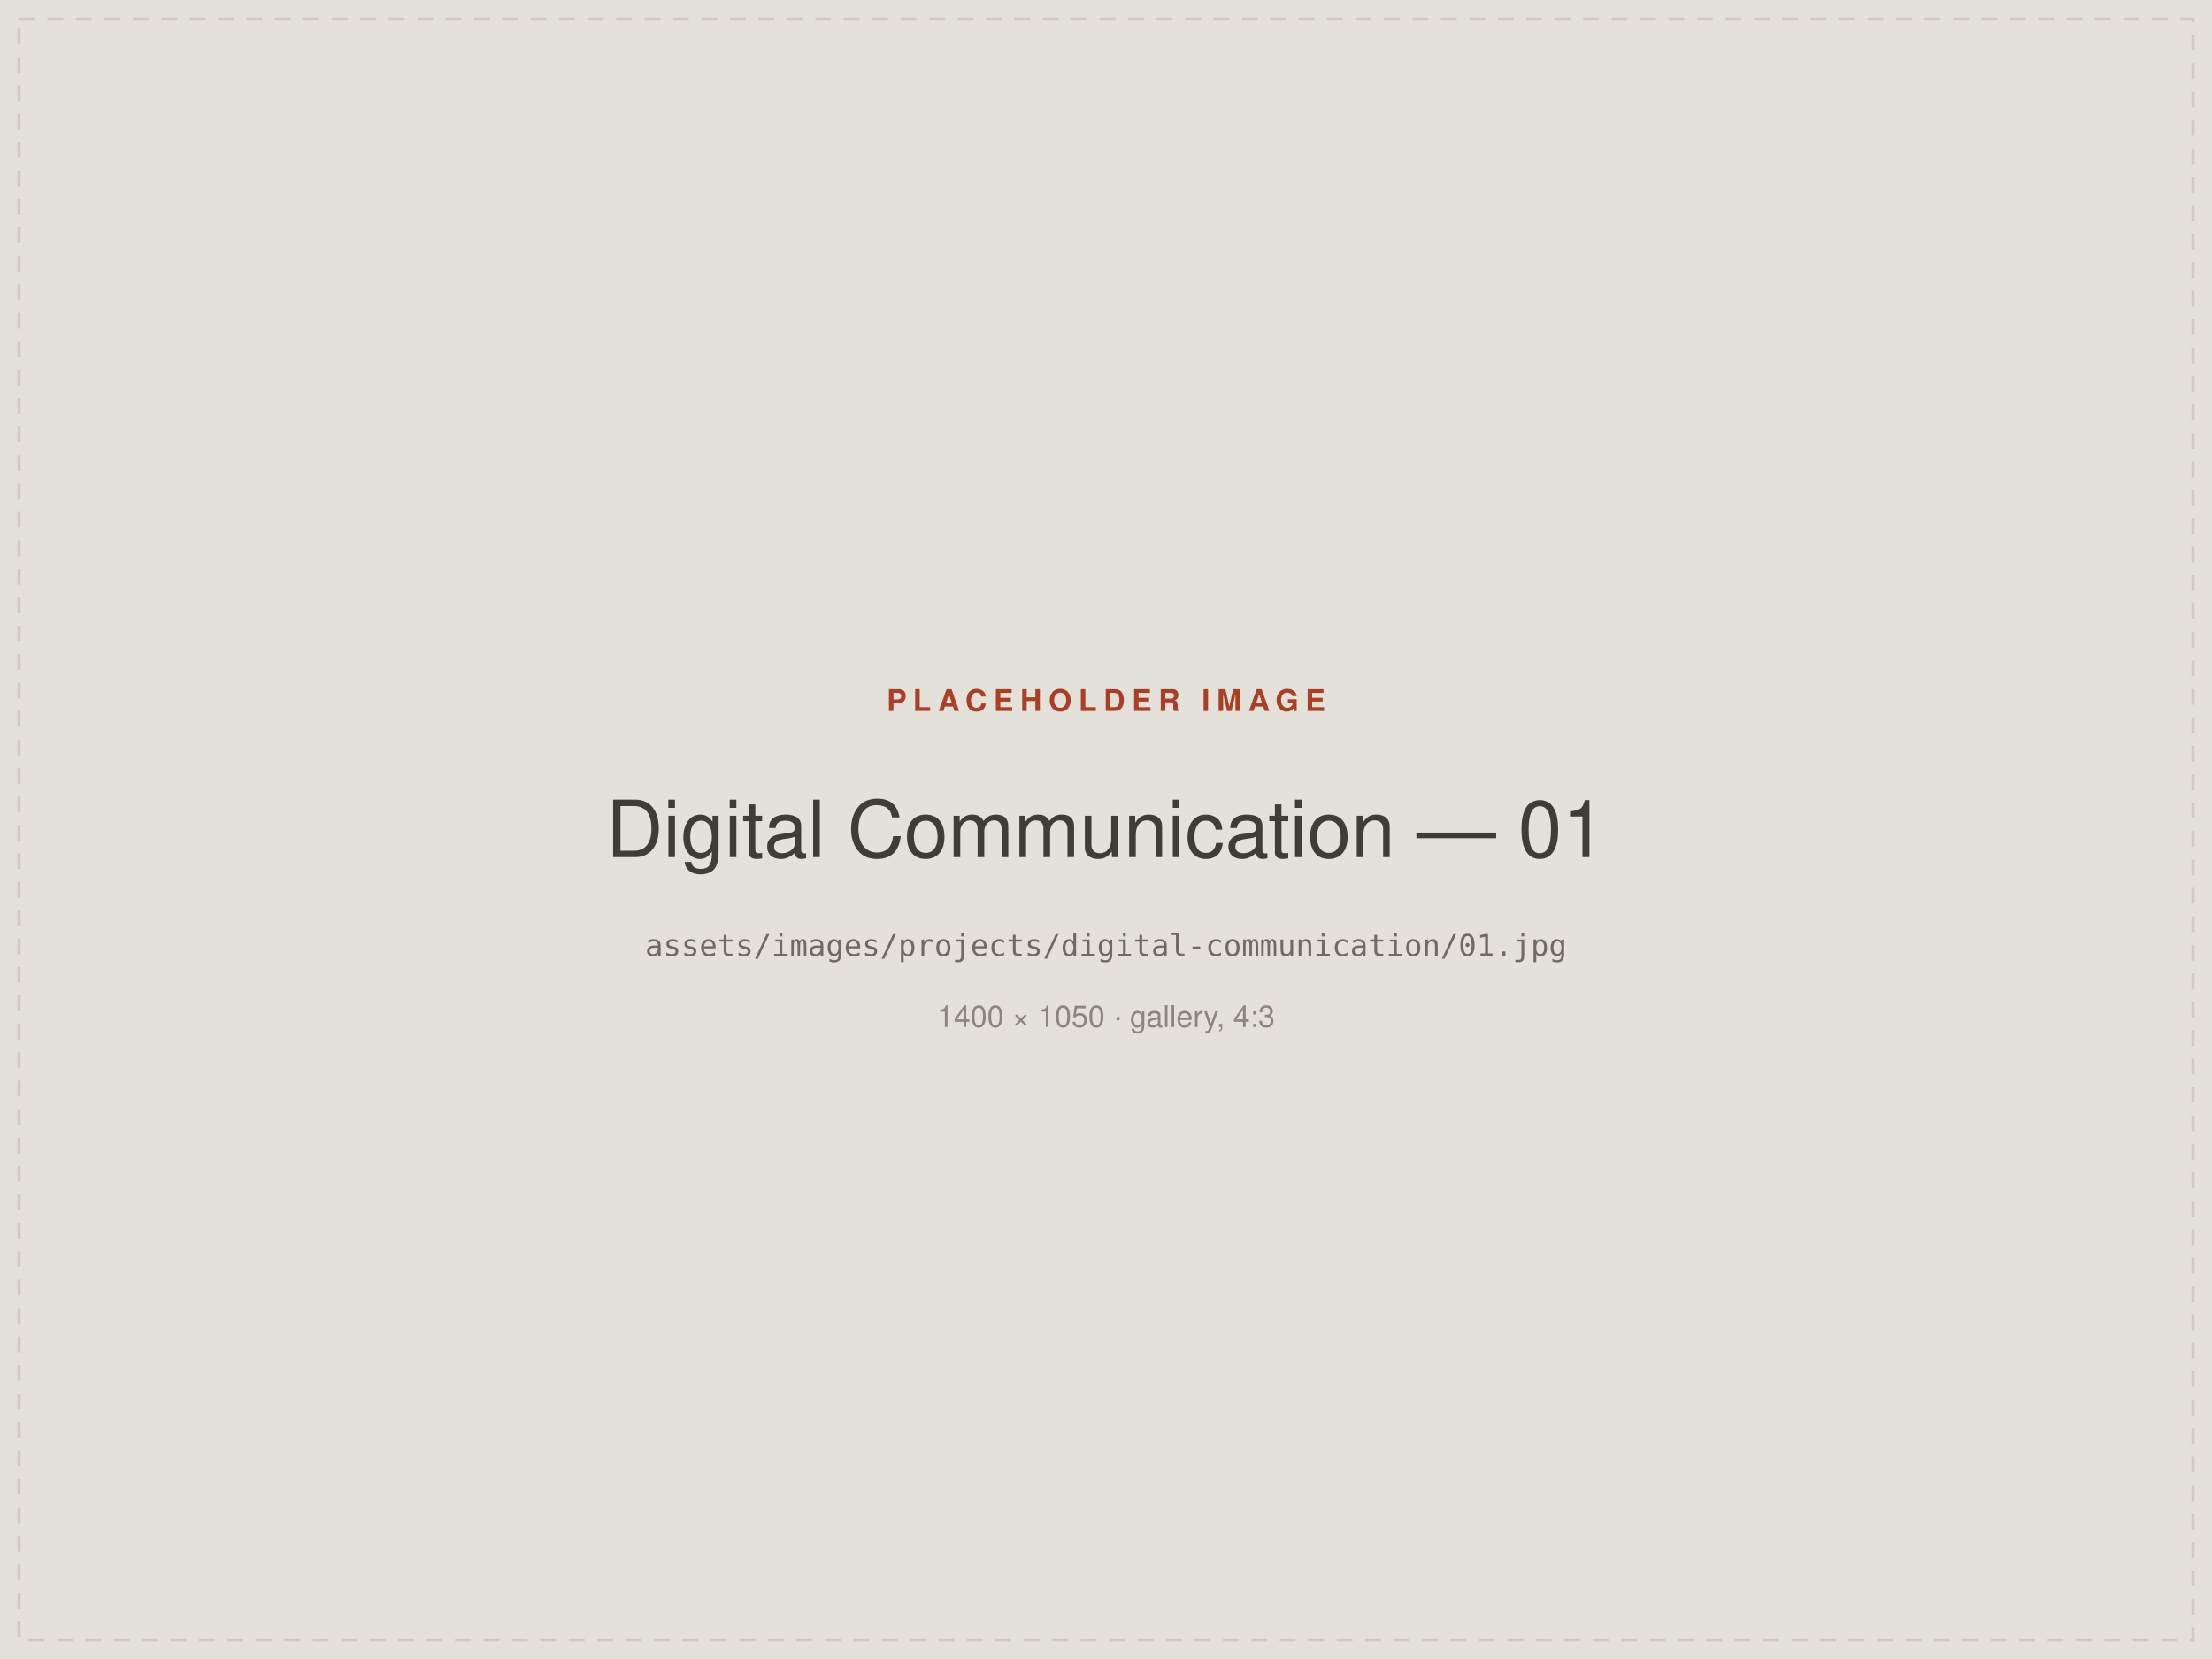
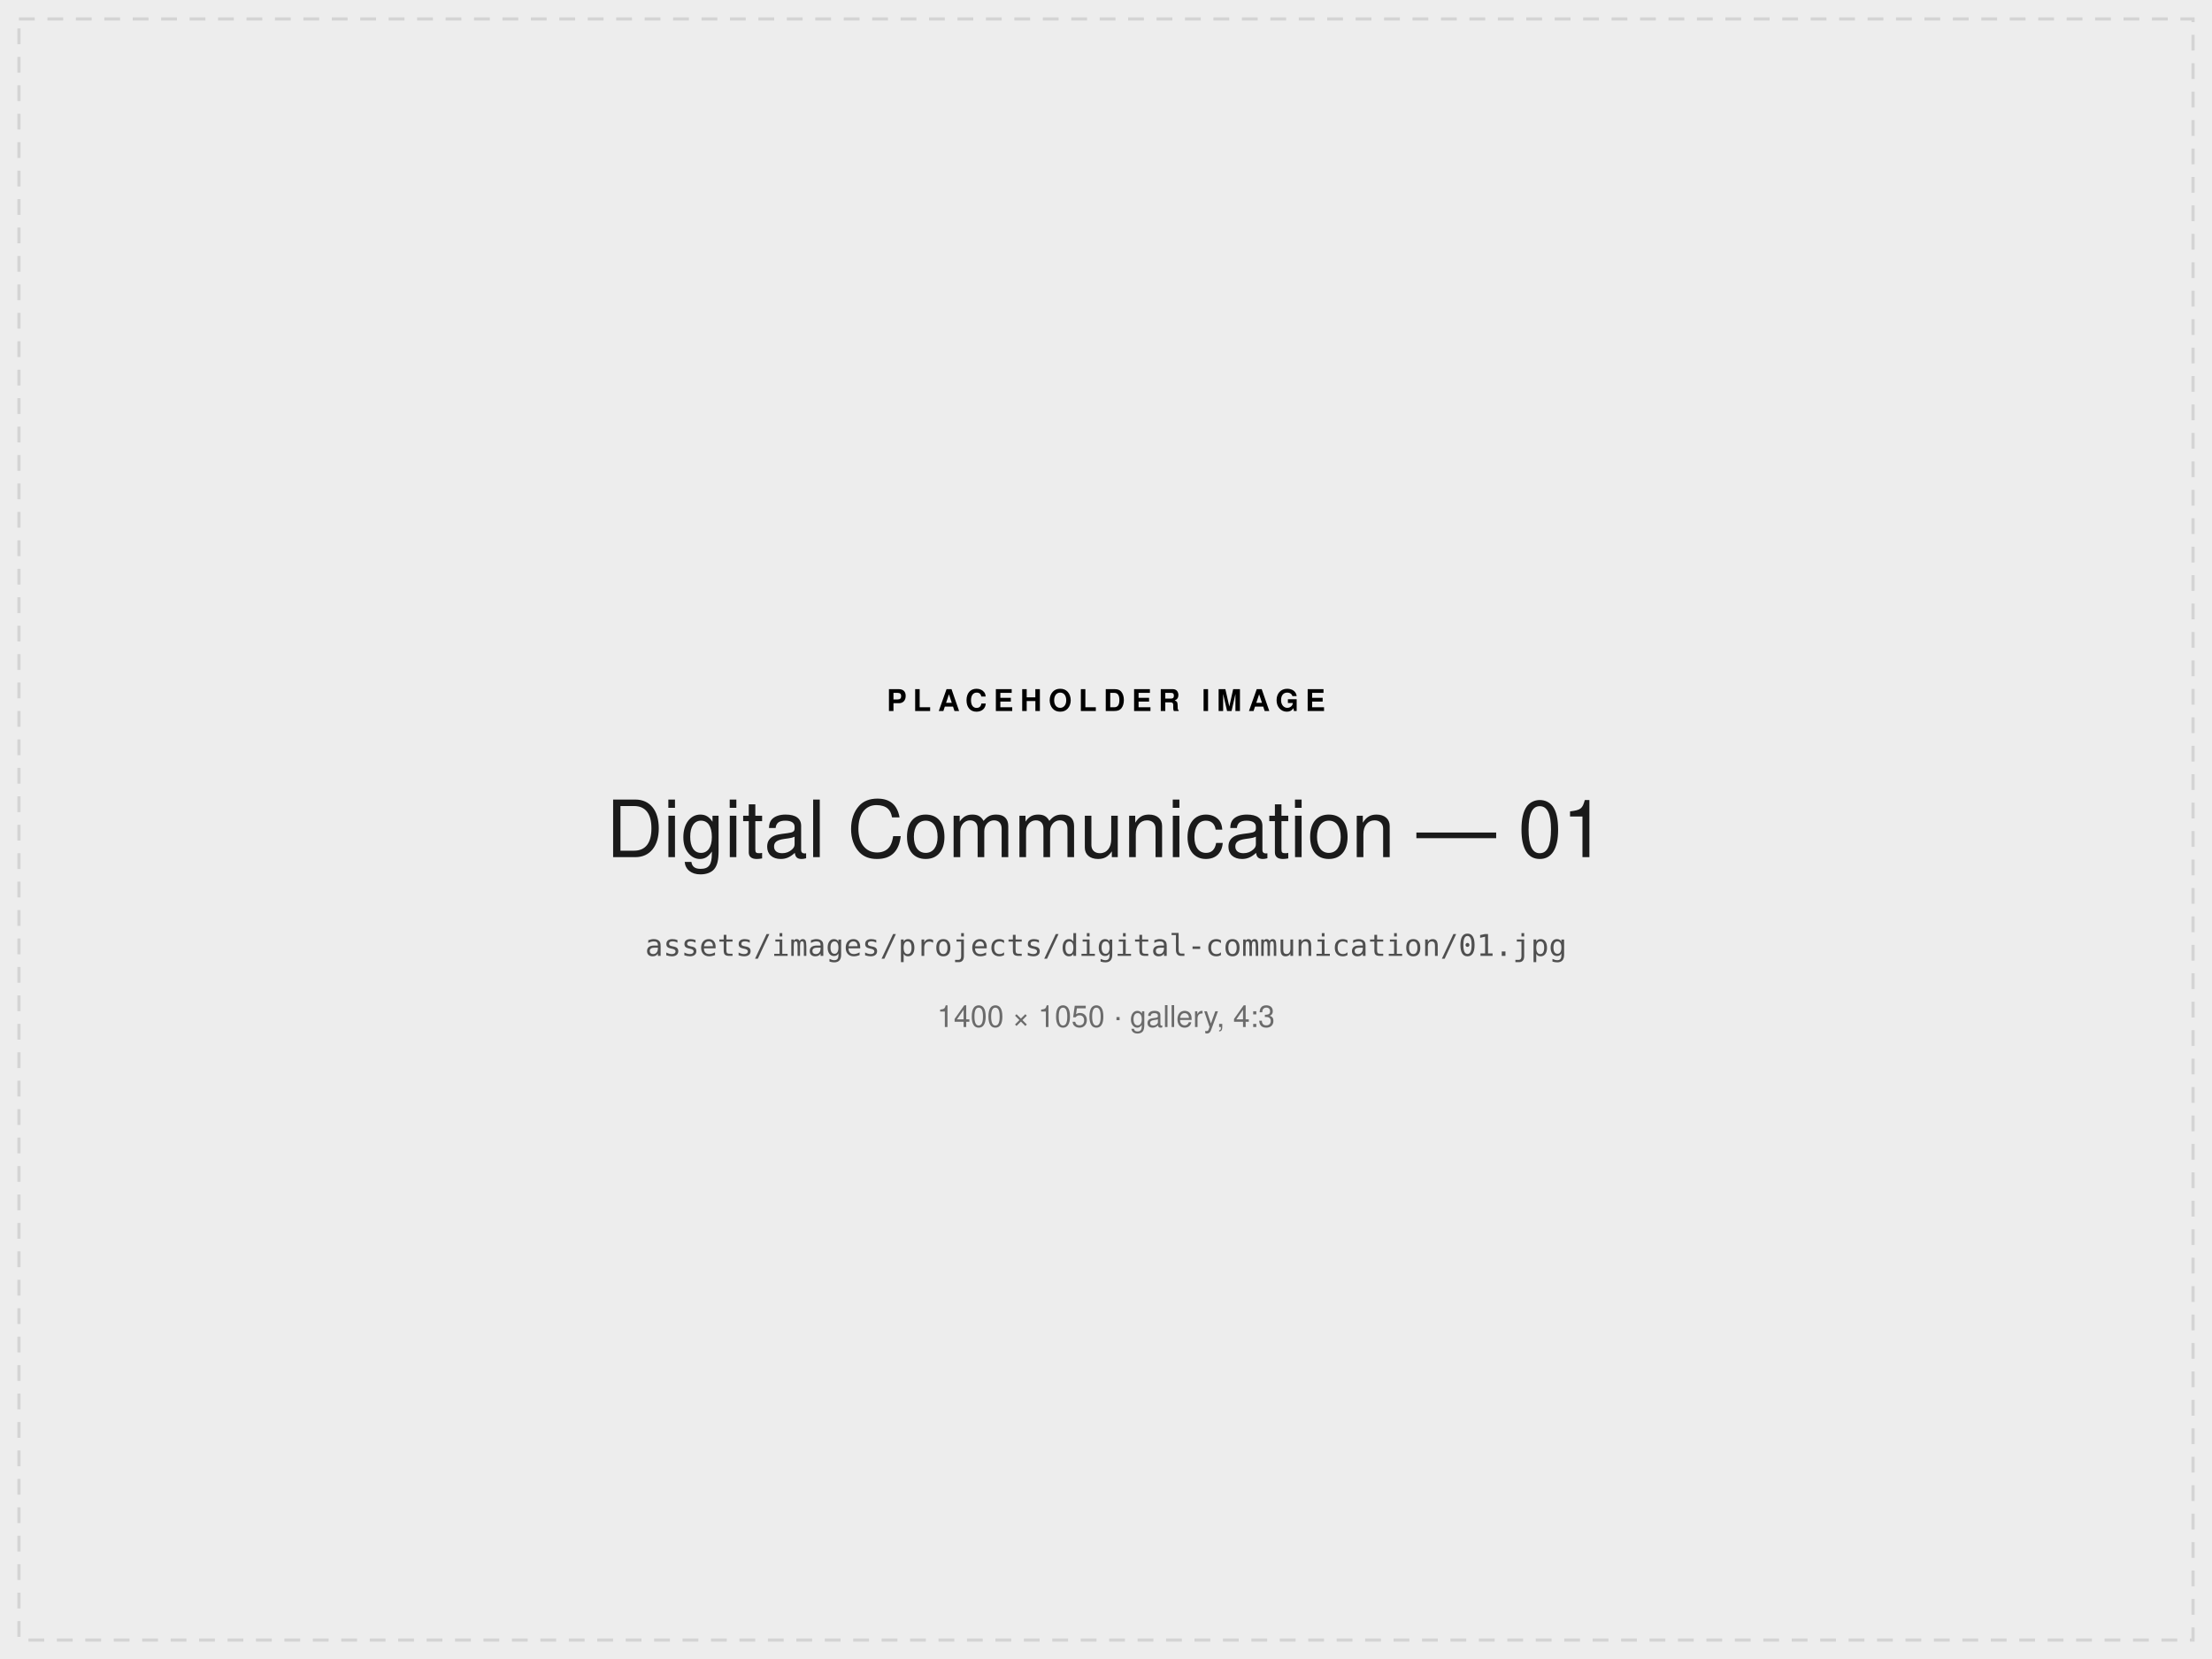
<svg xmlns="http://www.w3.org/2000/svg" viewBox="0 0 1400 1050" width="1400" height="1050" role="img" aria-label="Placeholder image: Digital Communication — 01">
-   <rect width="1400" height="1050" fill="#E4E1DA" />
-   <rect x="12" y="12" width="1376" height="1026" fill="none" stroke="#CFCAC0" stroke-width="2" stroke-dasharray="10 8" />
+   <rect width="1400" height="1050" fill="#EDEDED" />
+   <rect x="12" y="12" width="1376" height="1026" fill="none" stroke="#D4D4D4" stroke-width="2" stroke-dasharray="10 8" />
  <g font-family="Archivo, 'Helvetica Neue', Helvetica, Arial, sans-serif" text-anchor="middle">
-     <text x="700" y="450" font-size="19" font-weight="600" letter-spacing="4.2" fill="#A93F24">PLACEHOLDER IMAGE</text>
-     <text x="700" y="542.5" font-size="50" font-weight="500" fill="#3F3D38">Digital Communication — 01</text>
-     <text x="700" y="605" font-size="19" fill="#6F6B64" font-family="ui-monospace, 'SFMono-Regular', Menlo, Consolas, monospace">assets/images/projects/digital-communication/01.jpg</text>
-     <text x="700" y="650" font-size="19" fill="#8A867E">1400 × 1050 · gallery, 4:3</text>
+     <text x="700" y="450" font-size="19" font-weight="600" letter-spacing="4.2" fill="#000000">PLACEHOLDER IMAGE</text>
+     <text x="700" y="542.5" font-size="50" font-weight="500" fill="#1A1A1A">Digital Communication — 01</text>
+     <text x="700" y="605" font-size="19" fill="#4F4F4F" font-family="ui-monospace, 'SFMono-Regular', Menlo, Consolas, monospace">assets/images/projects/digital-communication/01.jpg</text>
+     <text x="700" y="650" font-size="19" fill="#6B6B6B">1400 × 1050 · gallery, 4:3</text>
  </g>
</svg>
